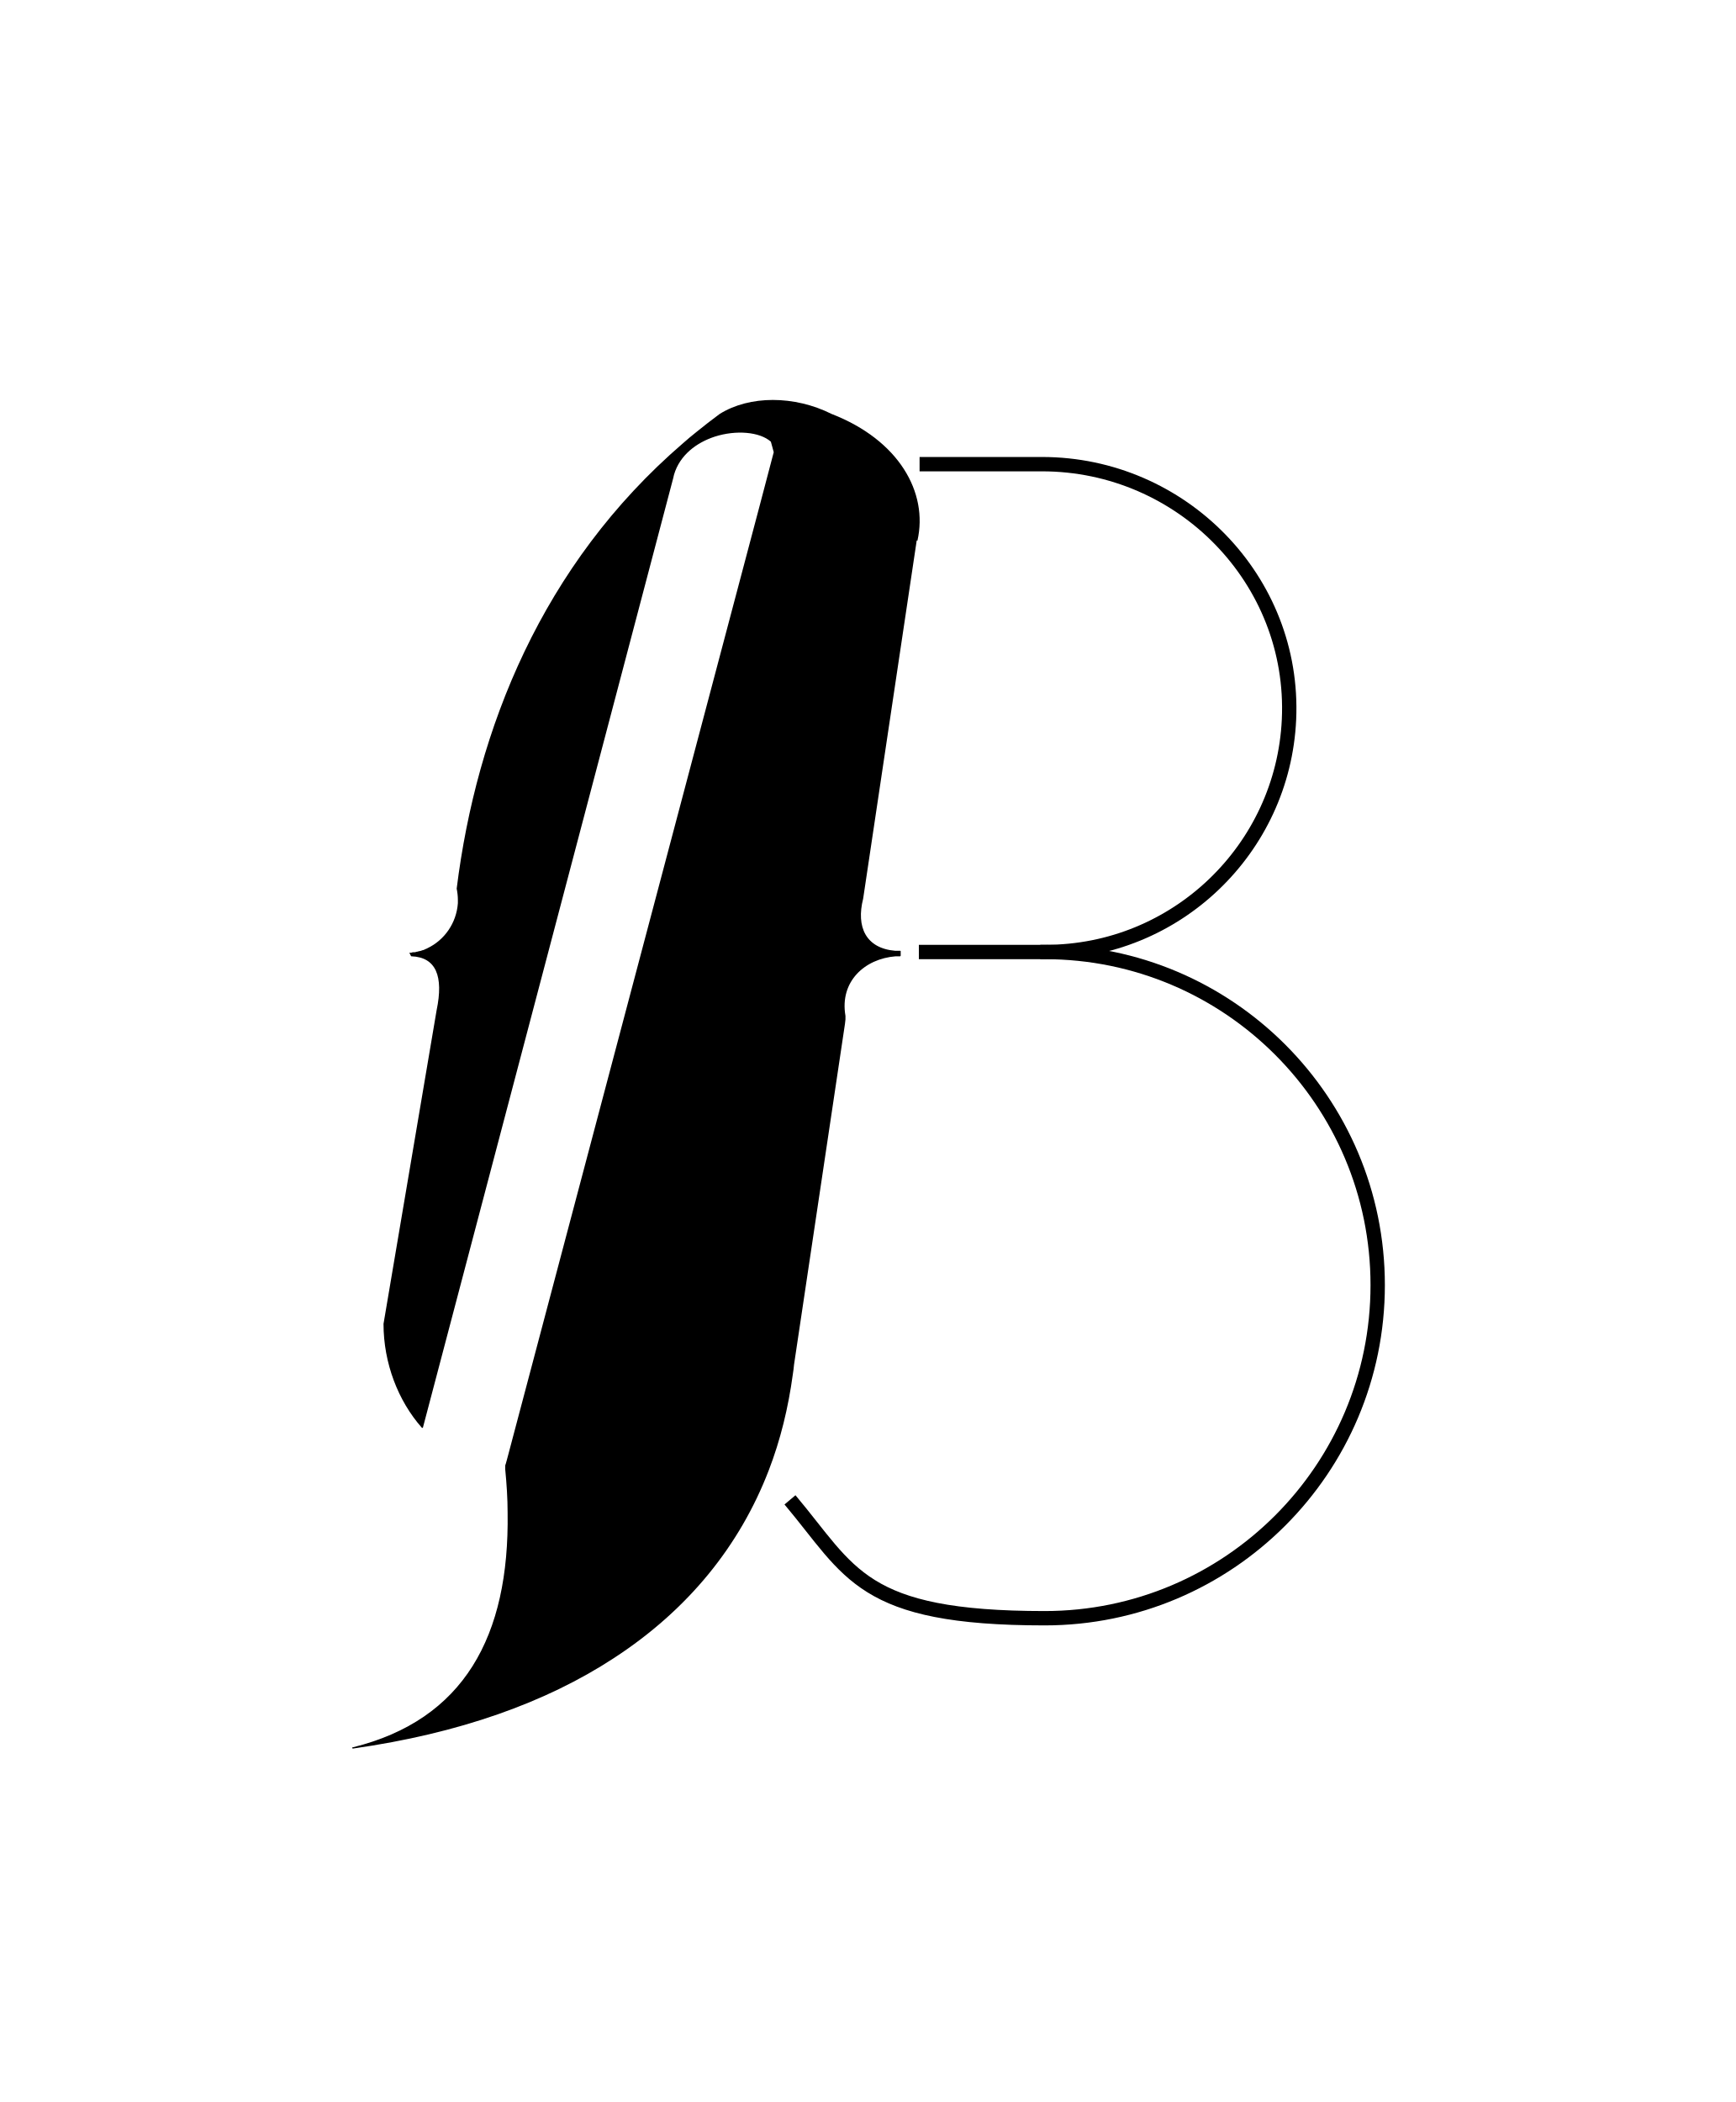
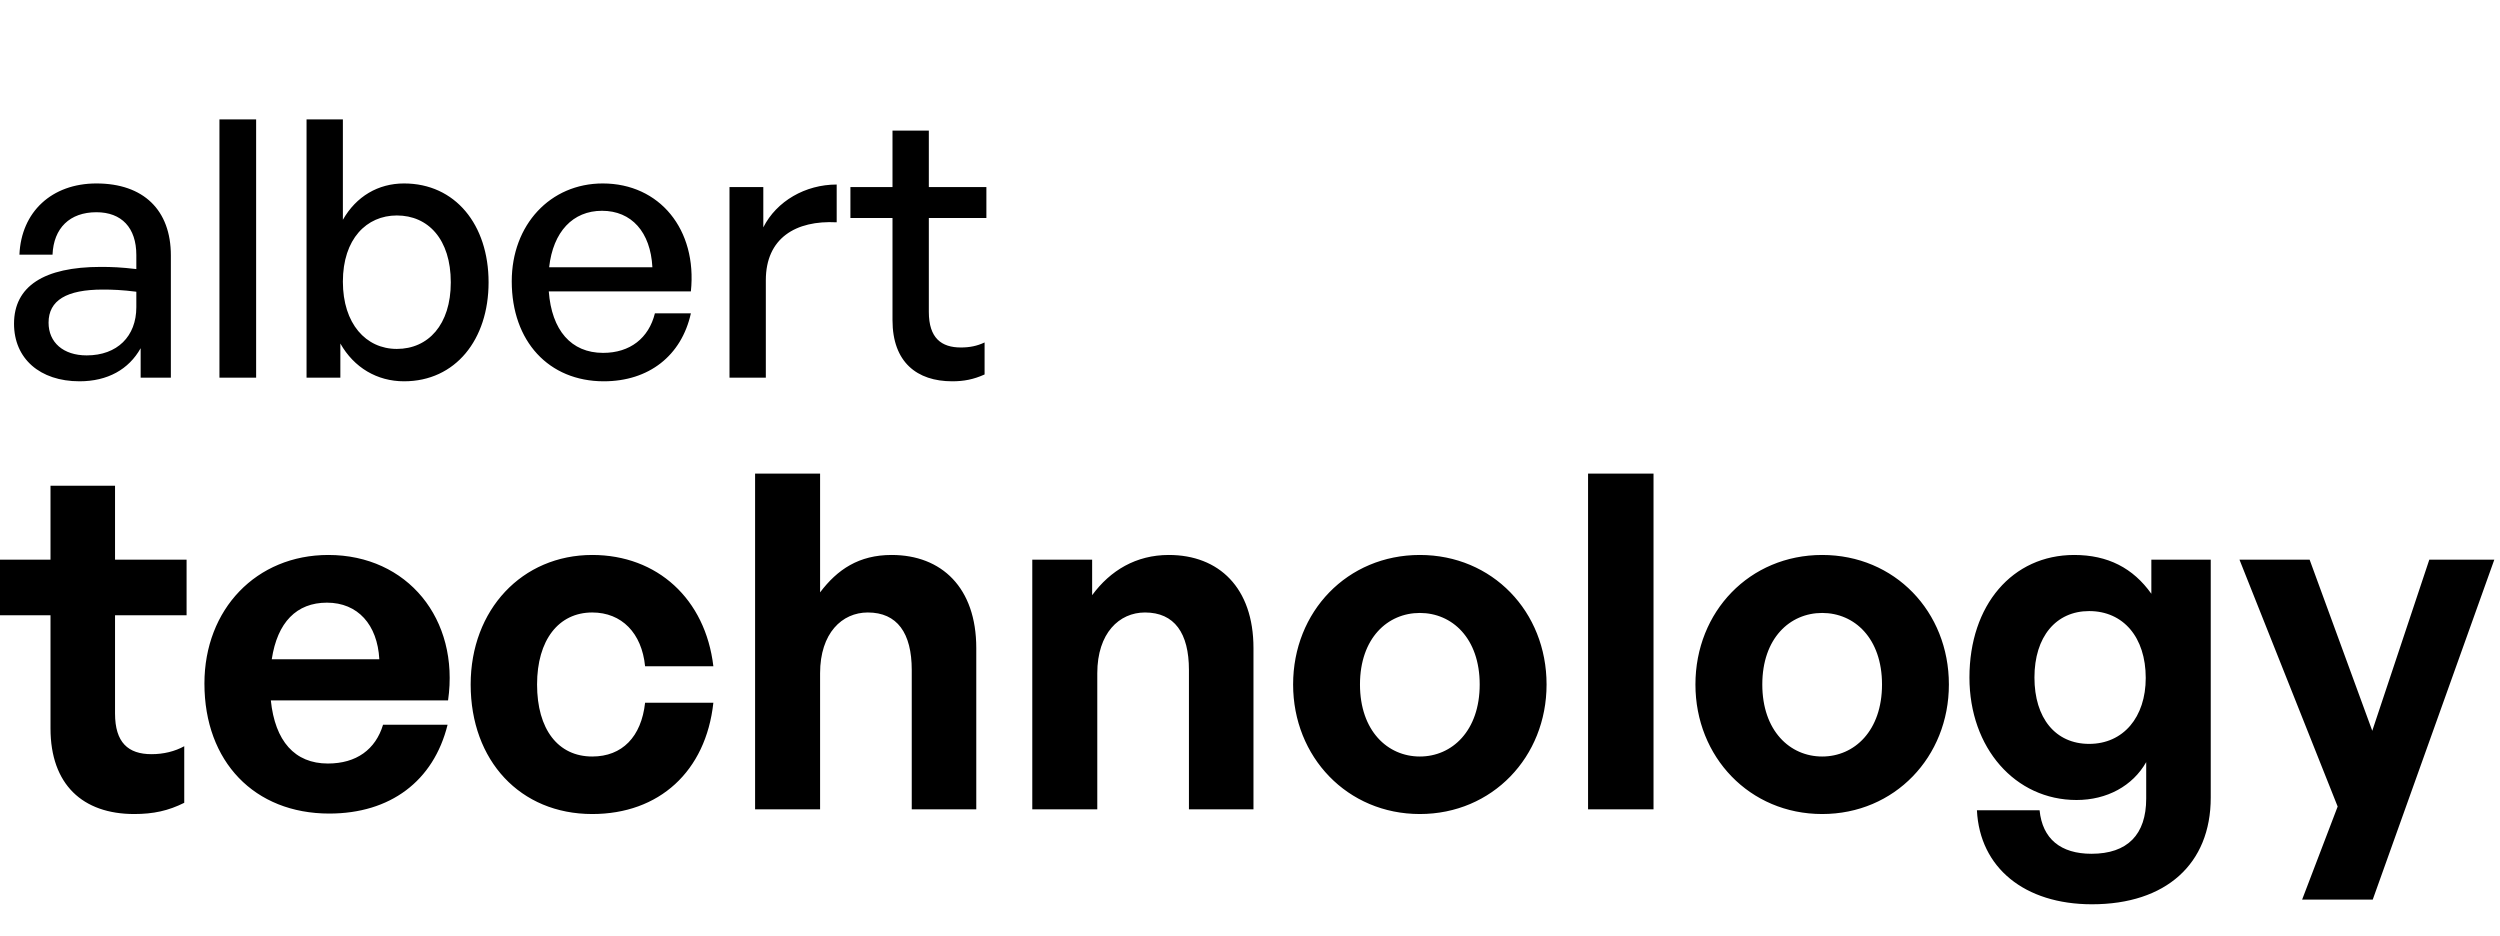
- <svg xmlns="http://www.w3.org/2000/svg" width="726" height="879" viewBox="0 0 726 879" fill="none">
-   <path d="M384.6 194.1H435.8C494.2 194.1 541.8 242.5 539.1 300.9C536.6 355 491.9 398.1 437.2 398.1H384.3" stroke-width="6" stroke-miterlimit="10" stroke="black" />
-   <path d="M435.1 398.1H436.9C513.8 398.1 576.2 460.5 576.2 537.4C576.2 614.3 513.8 676.7 436.9 676.7C360 676.7 355.9 657.5 330.4 627.2" stroke-width="6" stroke-miterlimit="10" stroke="black" />
-   <path d="M383.4 226L361 375.8C358 387.6 362.1 396.6 374.5 397.6C375.1 397.6 375.7 397.6 376.4 397.6C376.4 397.6 376.5 397.6 376.6 397.6C376.6 397.6 376.7 397.7 376.7 397.8V399.6C376.7 399.7 376.6 399.9 376.4 399.9C375.8 399.9 375.2 399.9 374.6 399.9C361.7 400.9 351.1 410.4 353.6 424.8V426.3L353.4 428.1L332.1 570.6C332 571.9 331.8 573.3 331.6 574.6C329.7 588.7 326.4 602.2 321.5 614.9C309.4 646.3 287.9 673.1 256.7 693.4C228.4 711.9 192.1 724.9 147.6 731.2C147.3 731.2 147.1 730.7 147.5 730.7C194 719.2 213.1 684.3 212.3 632.5C212.3 626.7 211.9 620.6 211.3 614.4V612.8C211.4 612.8 212.6 608.2 212.6 608.2L268.1 398.7L317.6 211.9L323.6 189.1C323.2 187.5 322.8 186.2 322.4 184.7C317.8 180.6 307.9 179.7 298.9 182.6C291.3 185.1 284.3 190.3 281.9 198.5L281.6 199.8L176.9 596.9C176.9 597.1 176.6 597.2 176.4 597C166.5 585.8 160.4 570 160.4 553.6L182.6 422.5C185.6 408.1 182.3 400.3 172.1 399.9C172 399.9 171.9 399.9 171.9 399.8L171.2 398.4H172C172.3 398.3 172.5 398.2 172.8 398.2C172.8 398.2 172.8 398.2 172.9 398.2C173.1 398.2 173.2 398.2 173.4 398.2C173.7 398.2 173.9 398.1 174.2 398C174.4 398 174.6 398 174.7 397.9C175 397.9 175.3 397.7 175.6 397.7C175.8 397.7 176.1 397.6 176.3 397.5C176.5 397.5 176.7 397.3 177 397.3C177.3 397.2 177.6 397.1 177.9 396.9C178.2 396.8 178.5 396.7 178.8 396.5C185.9 393.1 190.9 386 191.5 377.7C191.5 377.2 191.5 376.7 191.5 376.3C191.5 374.7 191.3 373.1 191 371.6C199.3 305 226.7 236.1 285.6 185.4C287.4 183.8 289.3 182.2 291.2 180.7C294.4 178.1 297.6 175.6 301 173.1C313.5 165.3 332.2 165.3 347.8 173.1C375.9 184 388.3 205.9 383.7 226.1L383.4 226Z" fill="black" />
+ <svg xmlns="http://www.w3.org/2000/svg" width="139" height="52" viewBox="0 0 139 52" fill="none">
+   <path d="M7.82 21V19.36C7.16 20.54 5.98 21.2 4.42 21.2C2.22 21.2 0.78 19.94 0.78 18C0.78 15.92 2.44 14.84 5.6 14.84C6.22 14.84 6.72 14.86 7.58 14.96V14.18C7.58 12.66 6.76 11.8 5.36 11.8C3.88 11.8 2.98 12.68 2.92 14.16H1.08C1.18 11.78 2.88 10.2 5.36 10.2C7.98 10.2 9.5 11.68 9.5 14.2V21H7.82ZM2.7 17.94C2.7 19.04 3.52 19.76 4.82 19.76C6.52 19.76 7.58 18.7 7.58 17.08V16.22C6.8 16.12 6.24 16.1 5.72 16.1C3.7 16.1 2.7 16.7 2.7 17.94ZM14.241 21H12.201V6.64H14.241V21ZM27.165 15.7C27.165 18.88 25.325 21.2 22.465 21.2C20.965 21.2 19.684 20.44 18.924 19.1V21H17.044V6.64H19.064V12.22C19.805 10.92 21.024 10.2 22.465 10.2C25.305 10.2 27.165 12.48 27.165 15.7ZM25.064 15.7C25.064 13.3 23.805 11.98 22.064 11.98C20.384 11.98 19.064 13.28 19.064 15.66C19.064 18 20.345 19.4 22.064 19.4C23.805 19.4 25.064 18.06 25.064 15.7ZM33.572 21.2C30.512 21.2 28.453 18.98 28.453 15.64C28.453 12.5 30.593 10.2 33.513 10.2C36.672 10.2 38.773 12.76 38.413 16.2H30.512C30.672 18.36 31.753 19.62 33.532 19.62C35.032 19.62 36.072 18.8 36.413 17.42H38.413C37.892 19.78 36.072 21.2 33.572 21.2ZM33.472 11.72C31.852 11.72 30.753 12.88 30.532 14.86H36.273C36.172 12.9 35.112 11.72 33.472 11.72ZM42.58 15.58V21H40.56V10.4H42.44V12.64C43.18 11.18 44.78 10.26 46.52 10.26V12.36C44.24 12.24 42.58 13.24 42.58 15.58ZM54.743 19.04V20.82C54.123 21.1 53.583 21.2 52.943 21.2C50.983 21.2 49.623 20.14 49.623 17.8V12.12H47.283V10.4H49.623V7.26H51.643V10.4H54.843V12.12H51.643V17.34C51.643 18.8 52.343 19.32 53.423 19.32C53.903 19.32 54.323 19.24 54.743 19.04Z" fill="black" />
+   <path d="M10.244 41.49V44.636C9.36 45.078 8.528 45.26 7.462 45.26C4.602 45.26 2.808 43.622 2.808 40.502V34.21H0V31.116H2.808V27.008H6.396V31.116H10.374V34.21H6.396V39.67C6.396 41.282 7.124 41.932 8.424 41.932C9.1 41.932 9.724 41.776 10.244 41.49ZM18.308 45.234C14.148 45.234 11.366 42.348 11.366 38.006C11.366 33.872 14.252 30.856 18.256 30.856C22.65 30.856 25.562 34.418 24.912 38.942H15.058C15.292 41.204 16.384 42.452 18.23 42.452C19.816 42.452 20.882 41.672 21.298 40.294H24.886C24.106 43.44 21.688 45.234 18.308 45.234ZM18.178 33.508C16.488 33.508 15.422 34.6 15.11 36.654H21.09C20.986 34.73 19.894 33.508 18.178 33.508ZM32.929 45.26C28.925 45.26 26.169 42.296 26.169 38.058C26.169 33.898 29.029 30.856 32.929 30.856C36.543 30.856 39.221 33.3 39.663 37.044H35.867C35.685 35.198 34.567 34.054 32.929 34.054C31.057 34.054 29.861 35.588 29.861 38.058C29.861 40.554 31.031 42.062 32.929 42.062C34.593 42.062 35.659 40.97 35.867 39.072H39.663C39.247 42.894 36.647 45.26 32.929 45.26ZM45.597 37.434V45H41.983V26.332H45.597V32.936C46.559 31.662 47.755 30.856 49.575 30.856C52.357 30.856 54.281 32.676 54.281 36.03V45H50.693V37.252C50.693 35.198 49.887 34.054 48.249 34.054C46.819 34.054 45.597 35.198 45.597 37.434ZM61.009 37.434V45H57.395V31.116H60.723V33.092C61.737 31.714 63.167 30.856 64.987 30.856C67.769 30.856 69.693 32.676 69.693 36.03V45H66.105V37.252C66.105 35.198 65.299 34.054 63.661 34.054C62.231 34.054 61.009 35.198 61.009 37.434ZM78.943 45.26C74.913 45.26 71.897 42.088 71.897 38.058C71.897 34.002 74.913 30.856 78.943 30.856C82.973 30.856 85.989 34.002 85.989 38.058C85.989 42.088 82.973 45.26 78.943 45.26ZM78.943 42.062C80.737 42.062 82.271 40.632 82.271 38.058C82.271 35.484 80.737 34.08 78.943 34.08C77.149 34.08 75.615 35.484 75.615 38.058C75.615 40.632 77.149 42.062 78.943 42.062ZM91.936 45H88.296V26.332H91.936V45ZM101.312 45.26C97.282 45.26 94.266 42.088 94.266 38.058C94.266 34.002 97.282 30.856 101.312 30.856C105.342 30.856 108.358 34.002 108.358 38.058C108.358 42.088 105.342 45.26 101.312 45.26ZM101.312 42.062C103.106 42.062 104.64 40.632 104.64 38.058C104.64 35.484 103.106 34.08 101.312 34.08C99.519 34.08 97.984 35.484 97.984 38.058C97.984 40.632 99.519 42.062 101.312 42.062ZM116.313 50.278C112.569 50.278 110.073 48.25 109.917 45.052H113.401C113.557 46.638 114.571 47.47 116.287 47.47C118.289 47.47 119.329 46.404 119.329 44.402V42.374C118.575 43.7 117.145 44.48 115.455 44.48C112.049 44.48 109.501 41.594 109.501 37.668C109.501 33.638 111.893 30.856 115.325 30.856C117.197 30.856 118.601 31.584 119.615 33.014V31.116H122.917V44.35C122.917 48.042 120.421 50.278 116.313 50.278ZM113.115 37.668C113.115 39.93 114.285 41.36 116.157 41.36C118.055 41.36 119.303 39.878 119.303 37.694C119.303 35.432 118.055 33.976 116.157 33.976C114.311 33.976 113.115 35.406 113.115 37.668ZM138.684 31.116L131.924 50.018H127.998L129.974 44.844L124.514 31.116H128.414L131.898 40.632L135.07 31.116H138.684Z" fill="black" />
</svg>
